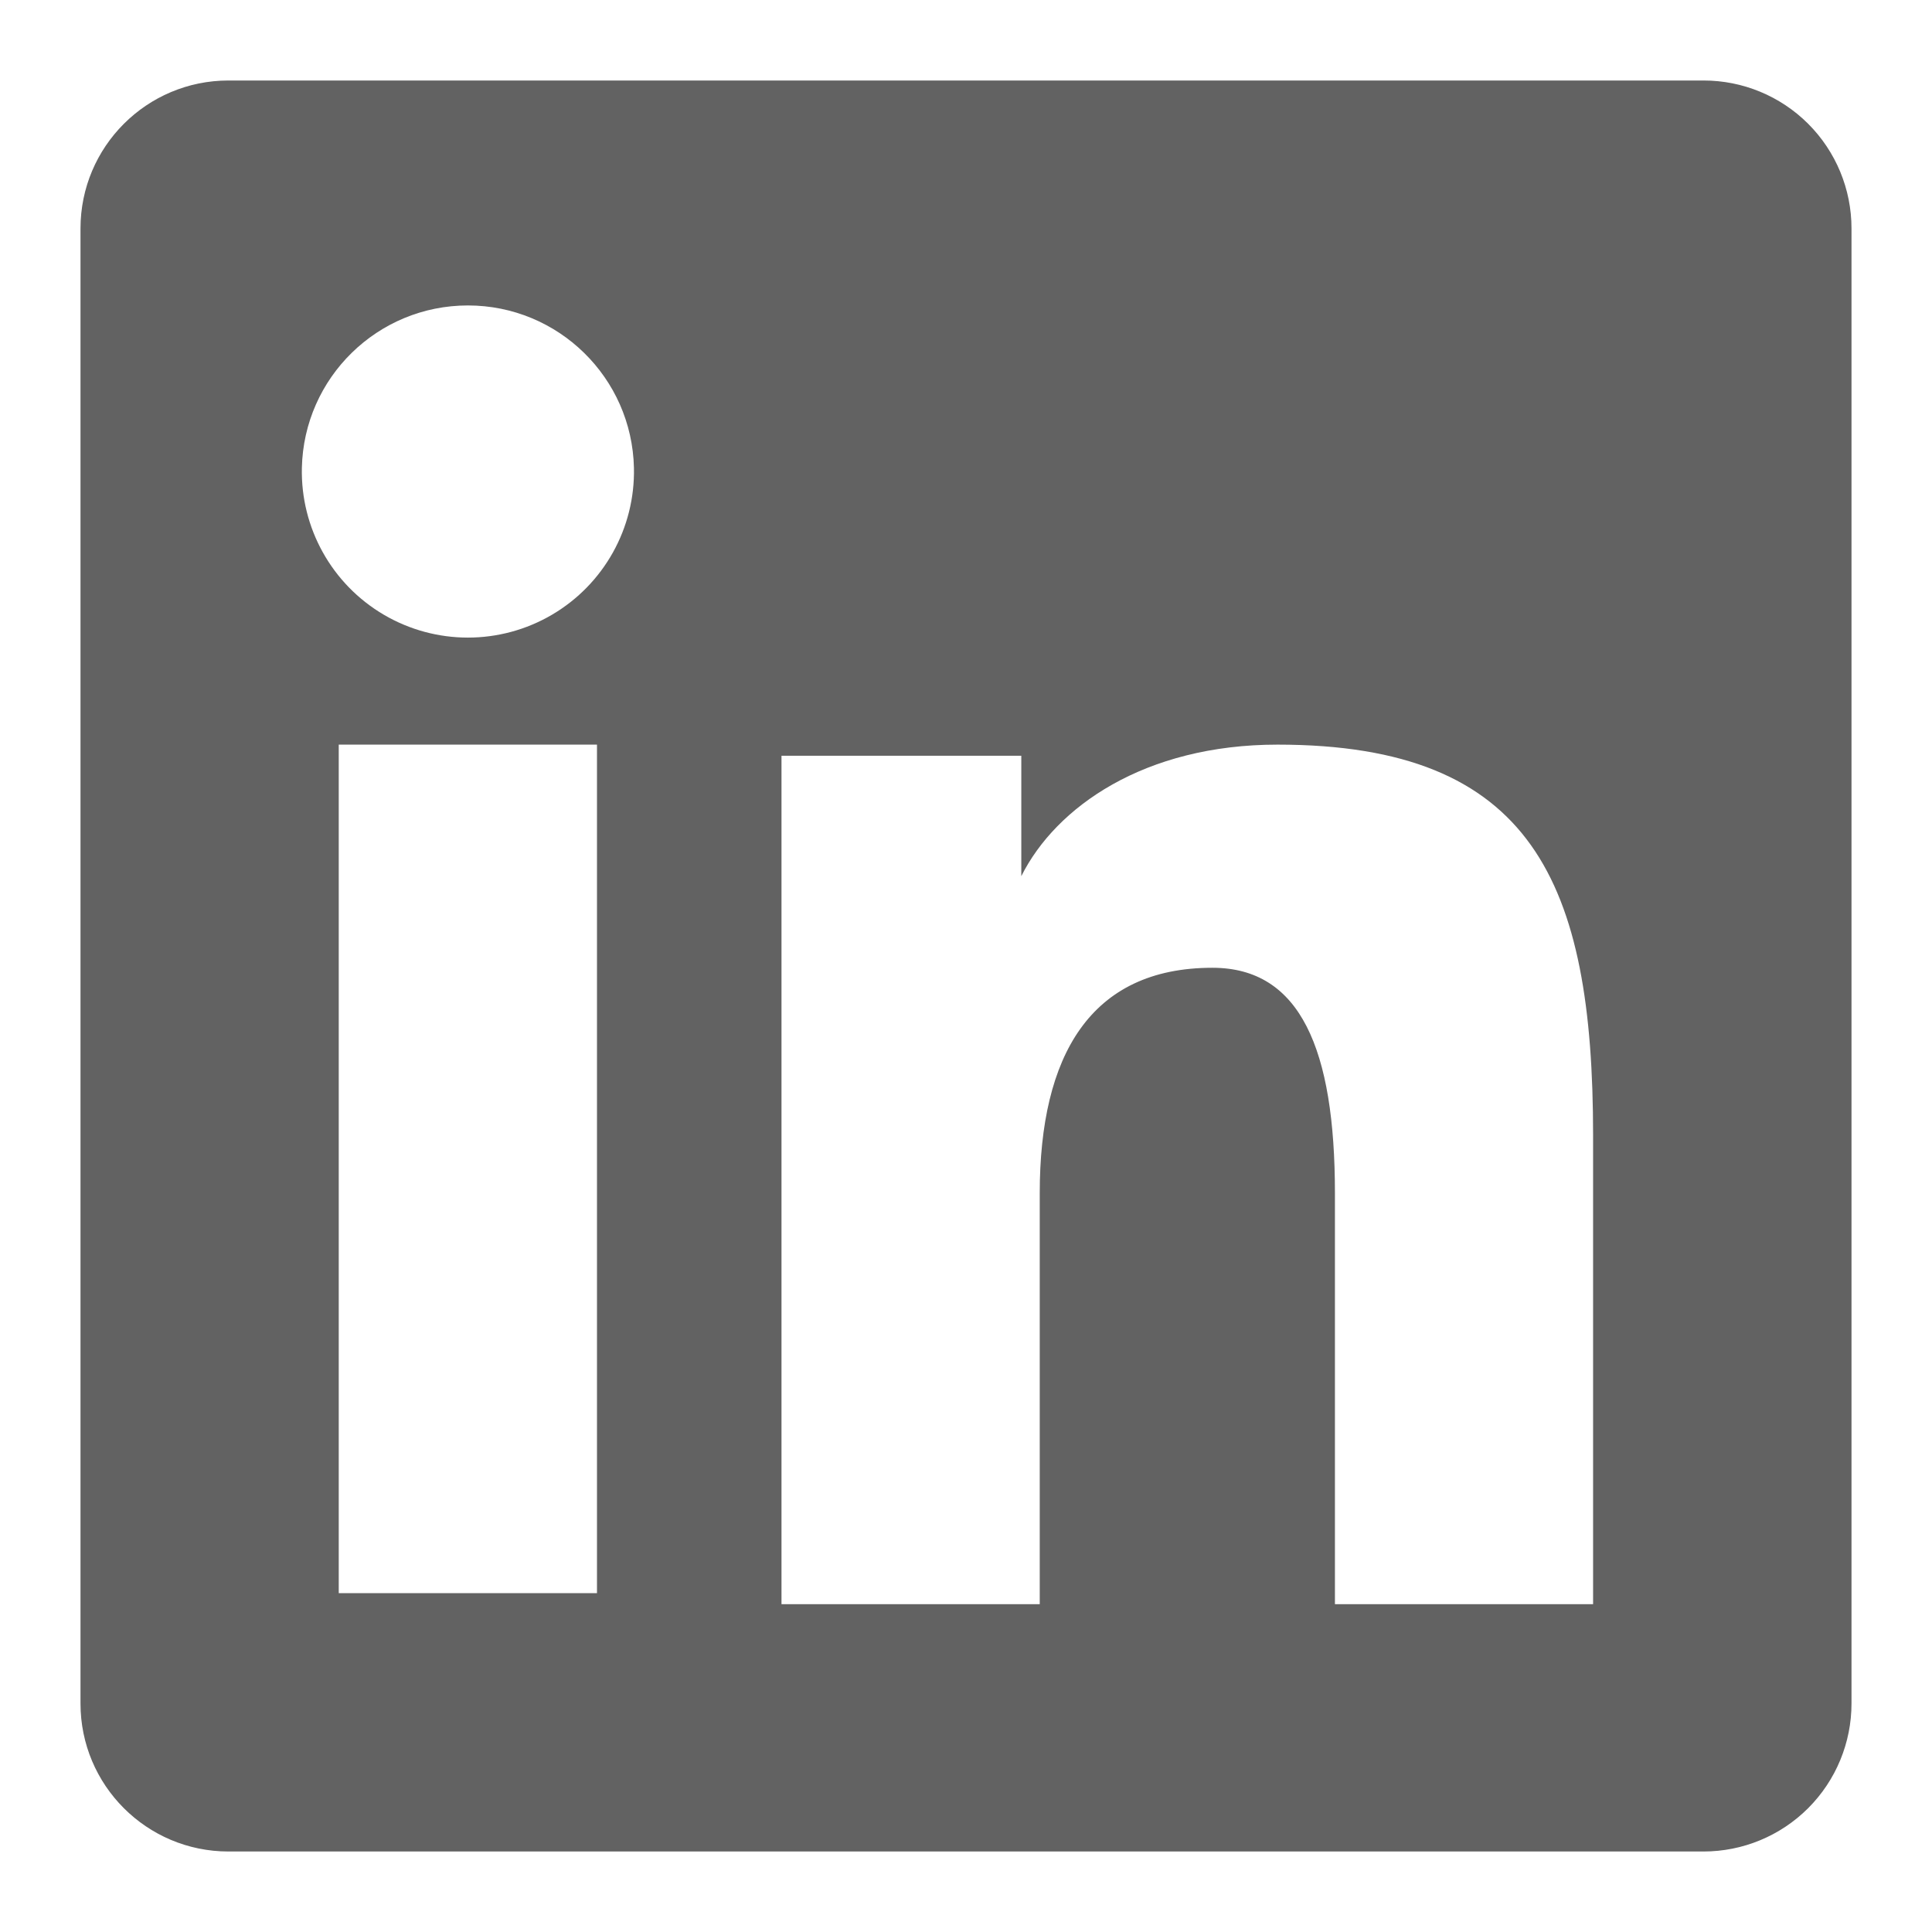
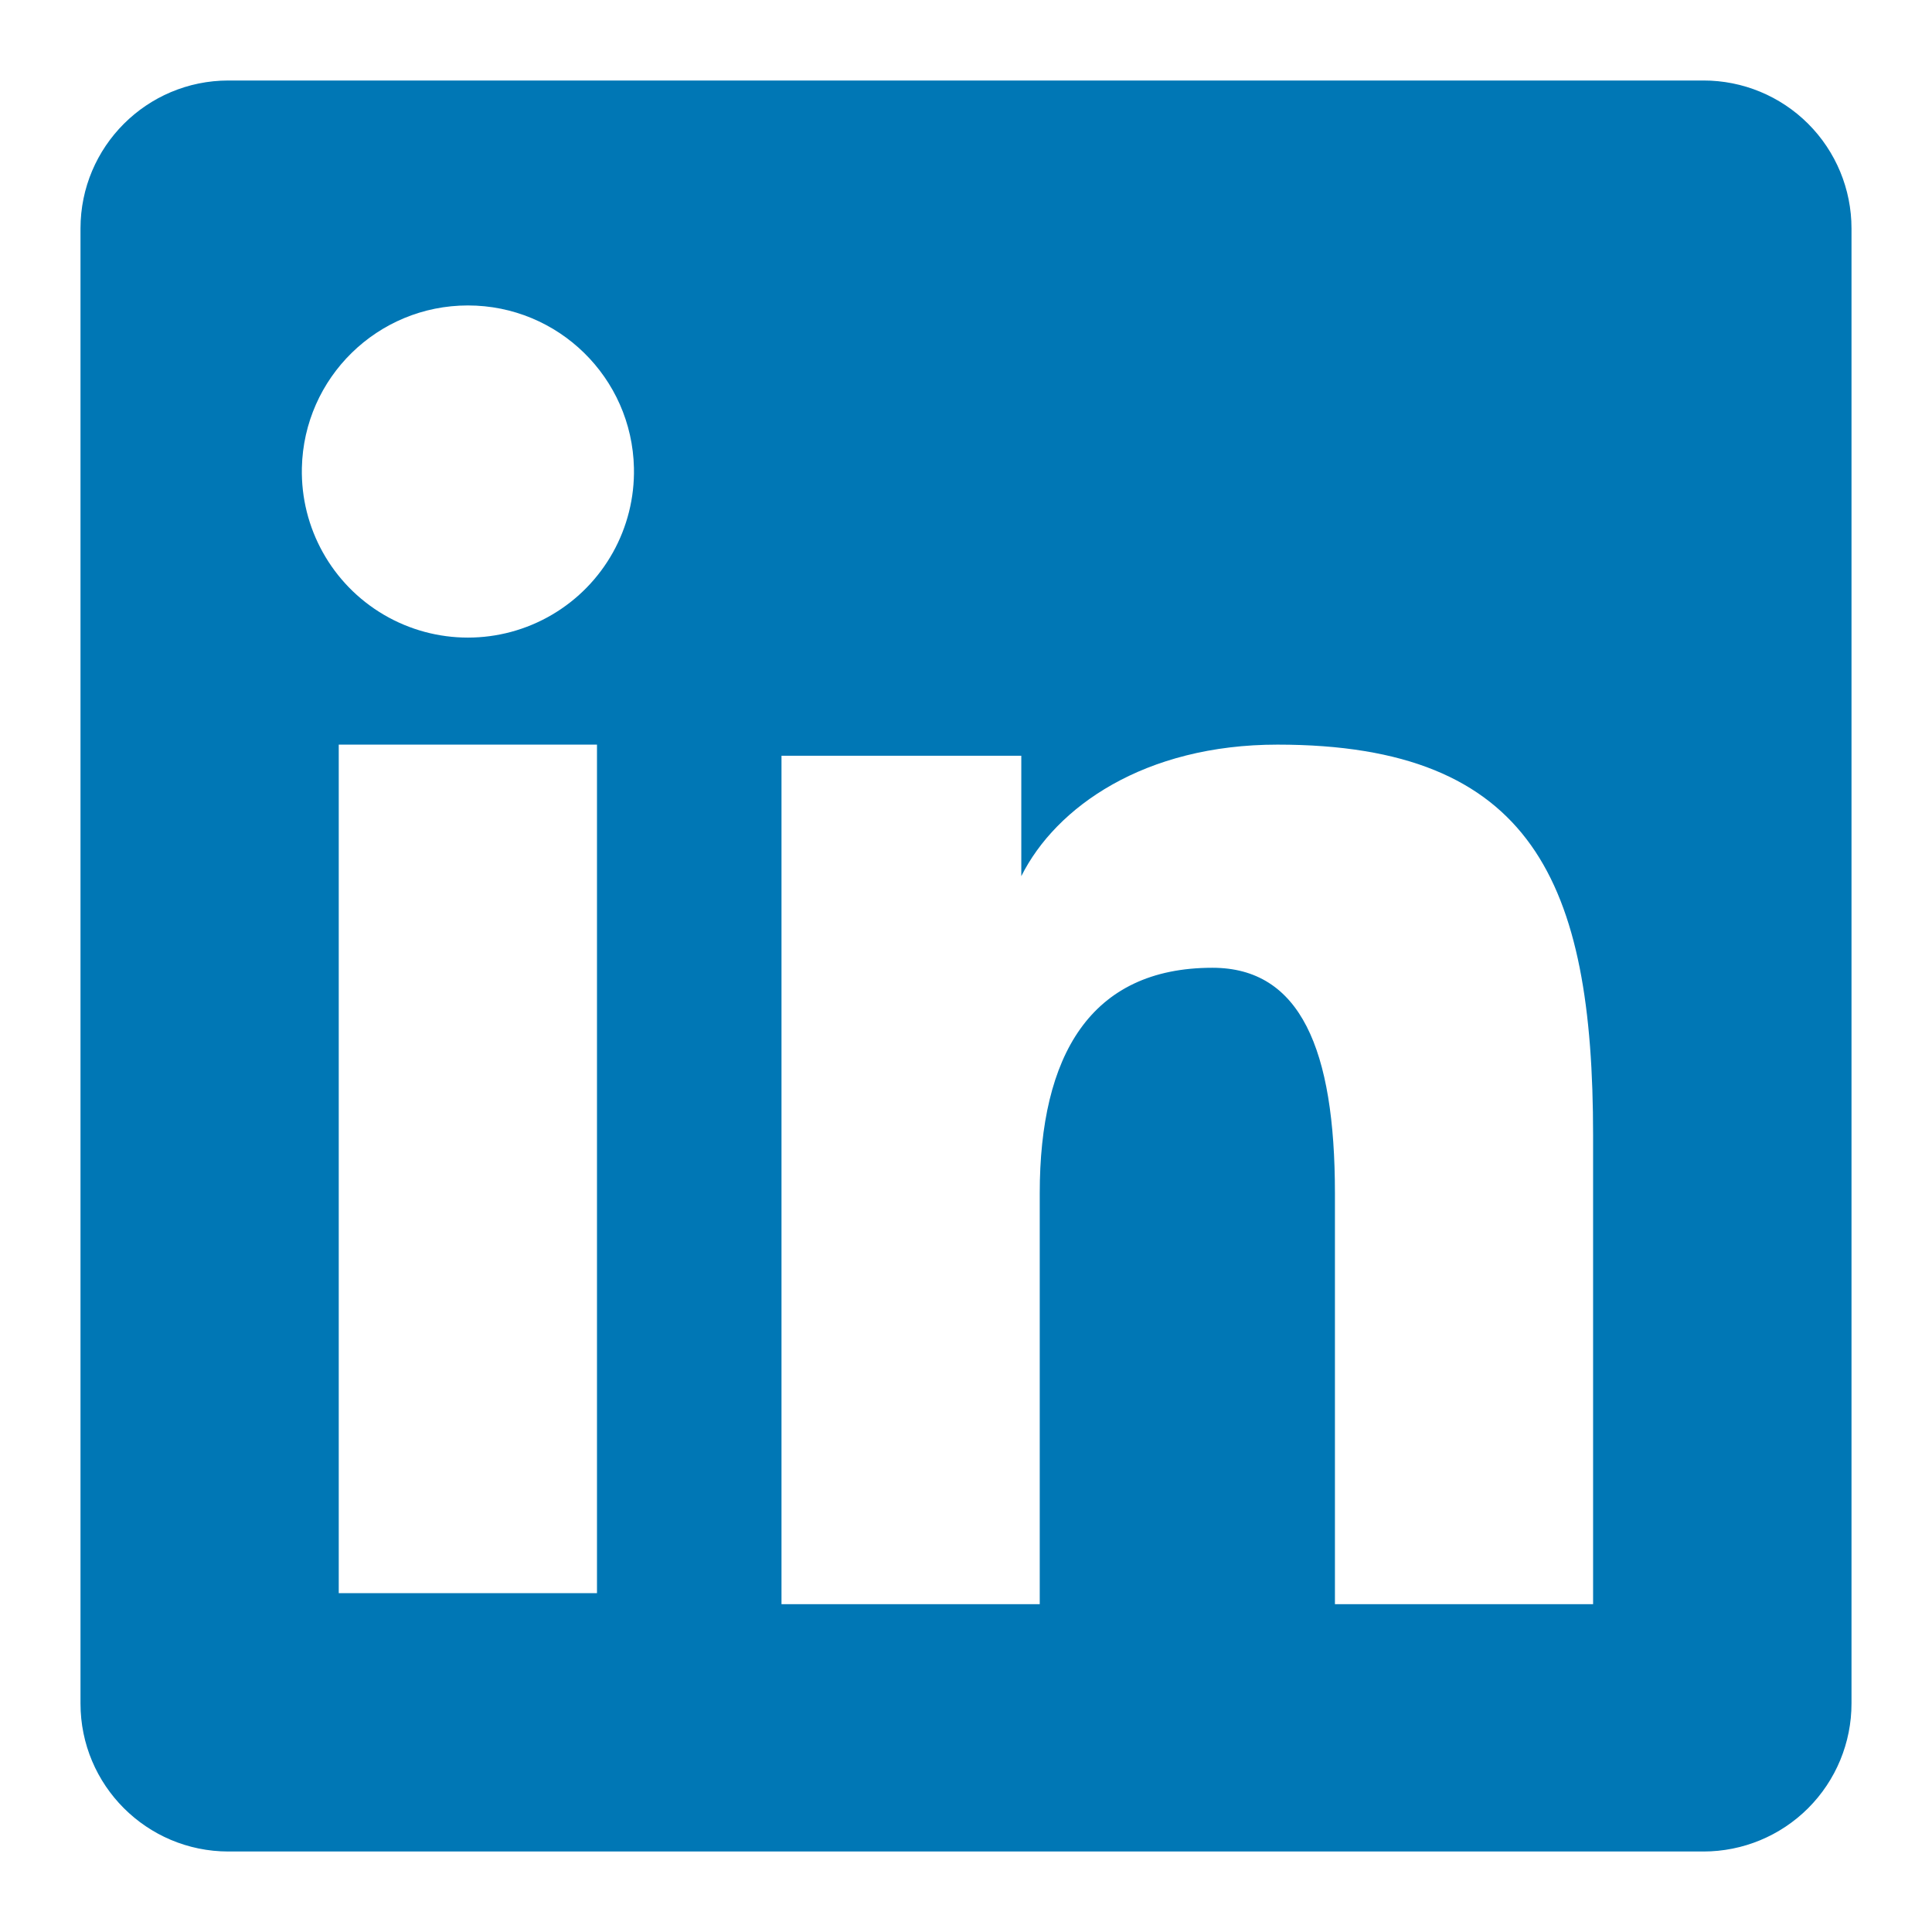
<svg xmlns="http://www.w3.org/2000/svg" width="24" height="24" preserveAspectRatio="xMidYMid meet" viewBox="0 0 24 24" style="-ms-transform: rotate(360deg); -webkit-transform: rotate(360deg); transform: rotate(360deg);">
  <g fill="none">
-     <path fill-rule="evenodd" clip-rule="evenodd" d="M1 2.838A1.838 1.838 0 0 1 2.838 1H21.16A1.837 1.837 0 0 1 23 2.838V21.16A1.838 1.838 0 0 1 21.161 23H2.838A1.838 1.838 0 0 1 1 21.161V2.838zm8.708 6.55h2.979v1.496c.43-.86 1.53-1.634 3.183-1.634c3.169 0 3.92 1.713 3.92 4.856v5.822h-3.207v-5.106c0-1.79-.43-2.8-1.522-2.8c-1.515 0-2.145 1.089-2.145 2.8v5.106H9.708V9.388zm-5.5 10.403h3.208V9.25H4.208v10.54zM7.875 5.812a2.063 2.063 0 1 1-4.125 0a2.063 2.063 0 0 1 4.125 0z" fill="#626262" />
+     <path fill-rule="evenodd" clip-rule="evenodd" d="M1 2.838A1.838 1.838 0 0 1 2.838 1H21.16A1.837 1.837 0 0 1 23 2.838V21.16A1.838 1.838 0 0 1 21.161 23H2.838A1.838 1.838 0 0 1 1 21.161V2.838zm8.708 6.55h2.979v1.496c.43-.86 1.53-1.634 3.183-1.634c3.169 0 3.92 1.713 3.92 4.856v5.822h-3.207v-5.106c0-1.79-.43-2.8-1.522-2.8c-1.515 0-2.145 1.089-2.145 2.8v5.106H9.708V9.388zm-5.5 10.403h3.208V9.25H4.208v10.54zM7.875 5.812a2.063 2.063 0 1 1-4.125 0a2.063 2.063 0 0 1 4.125 0z" fill="#0077b5" />
  </g>
  <rect x="0" y="0" width="24" height="24" fill="rgba(0, 0, 0, 0)" />
</svg>
